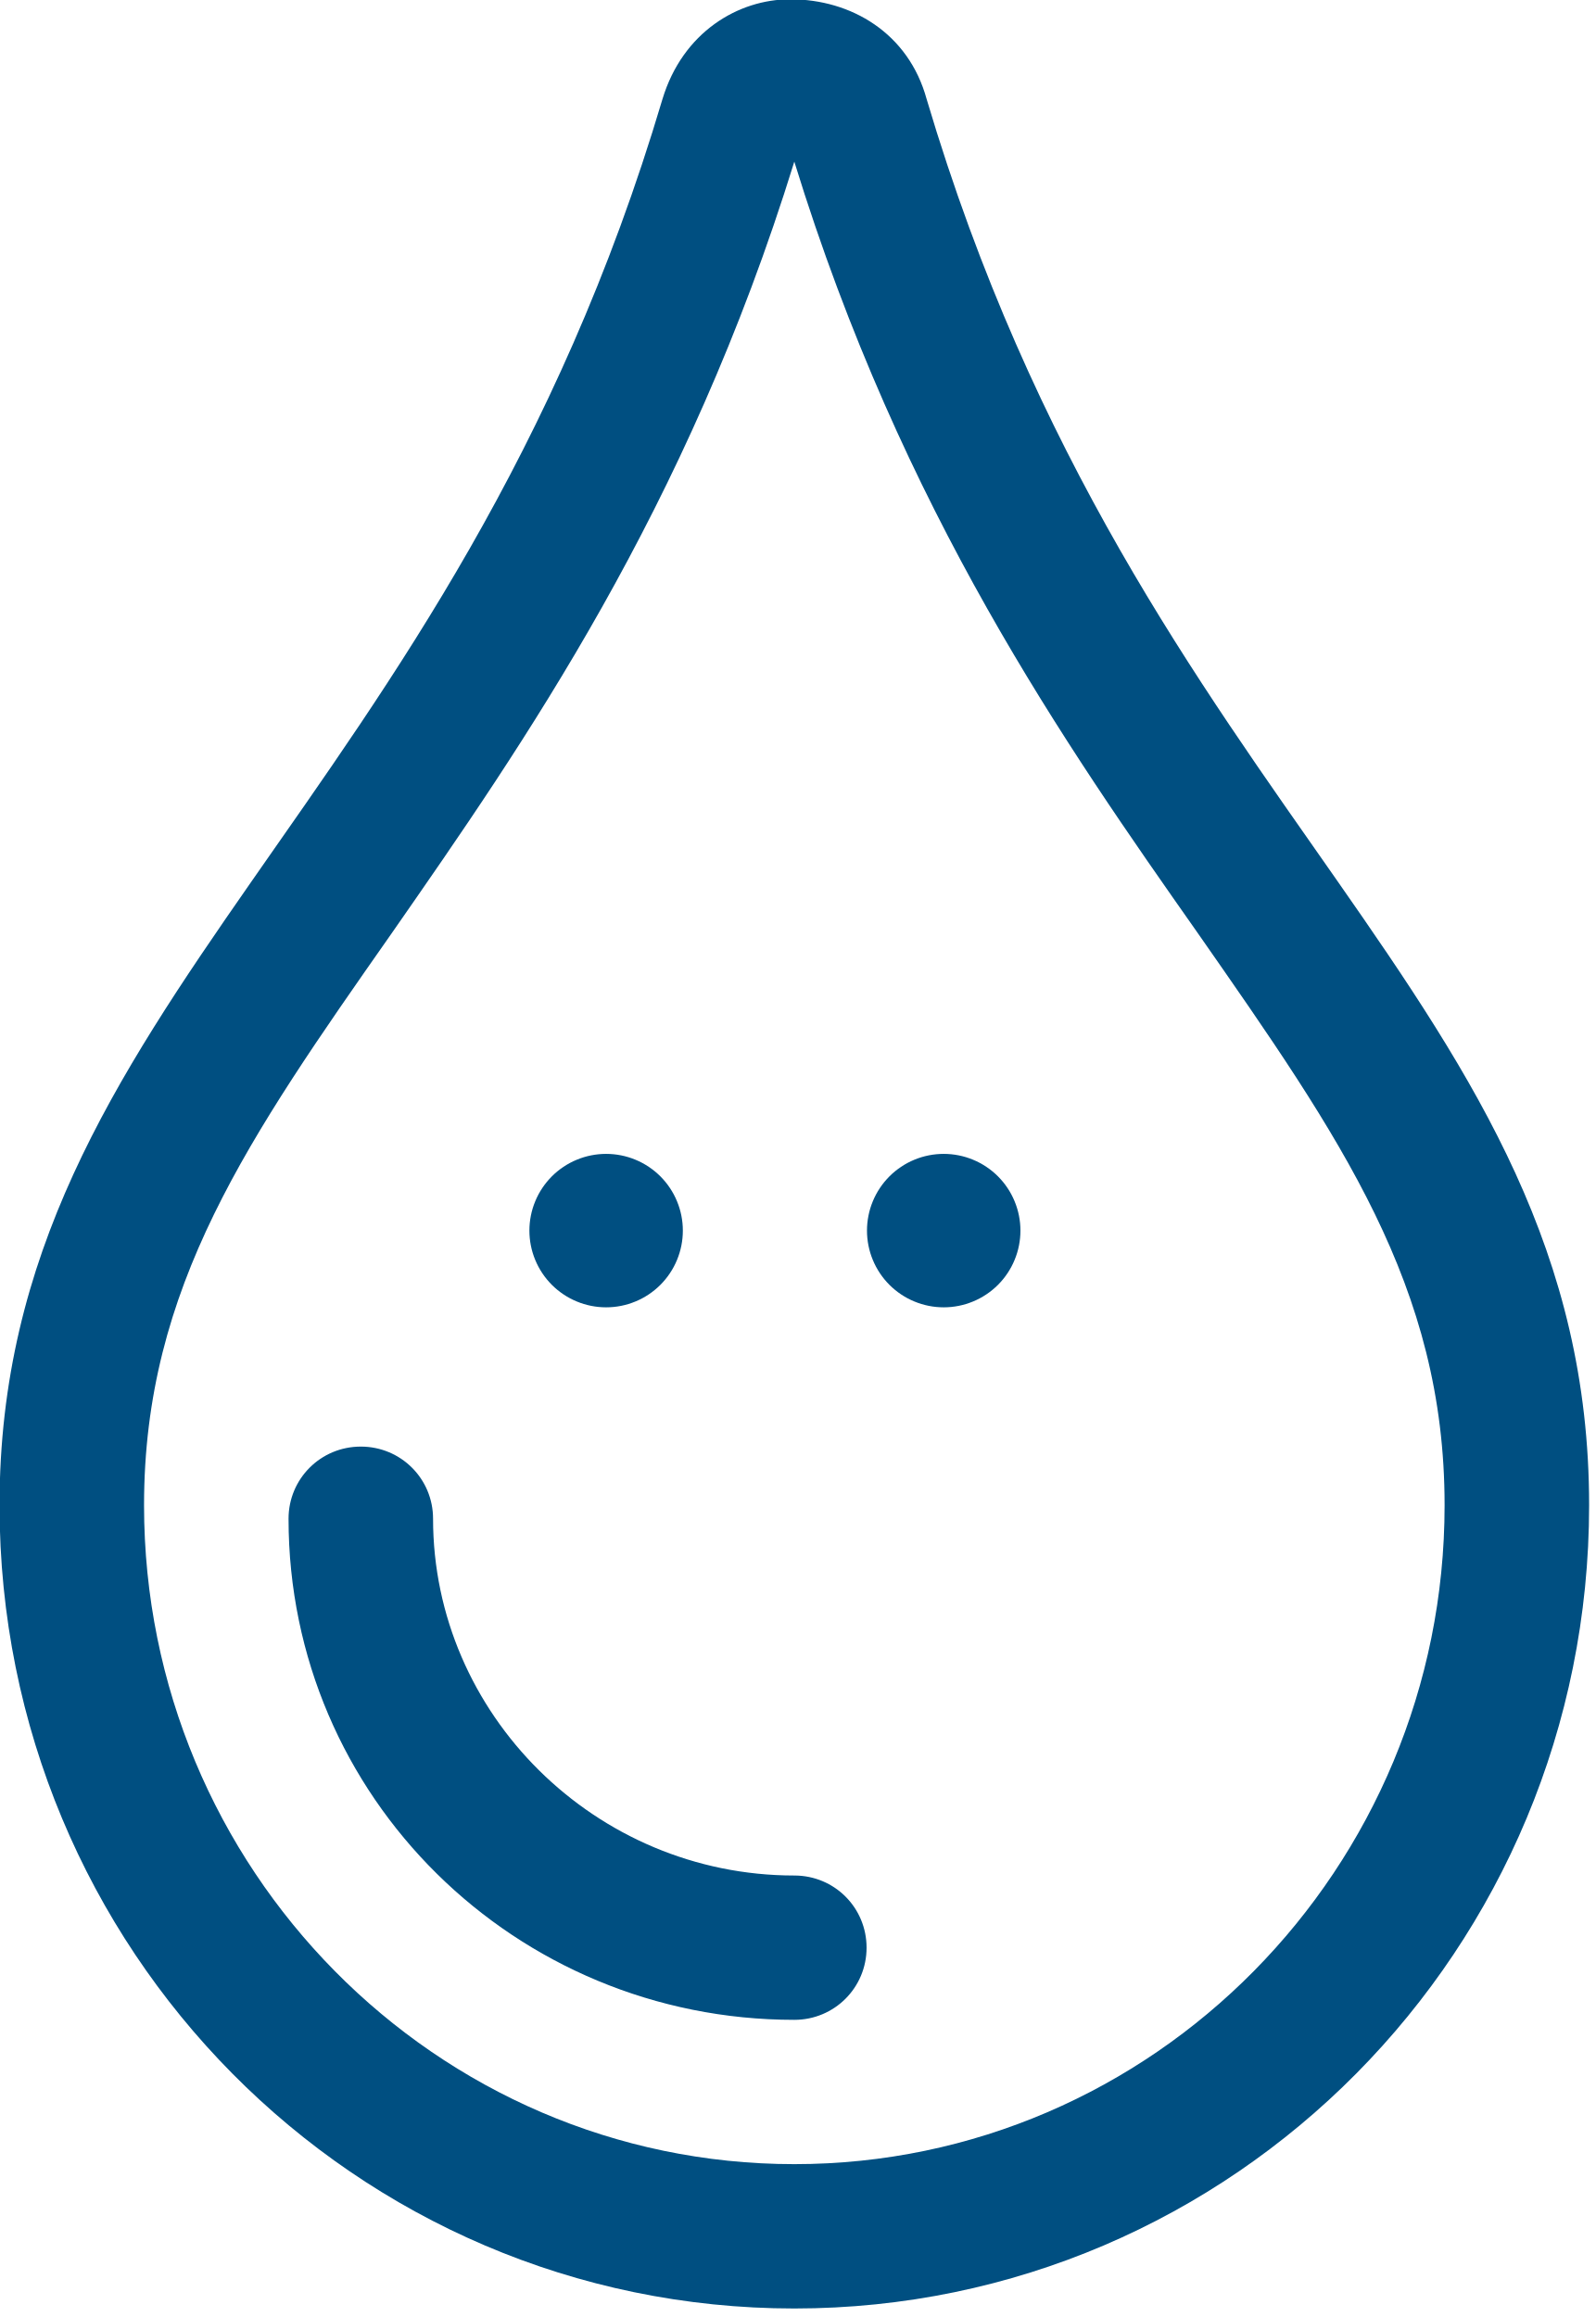
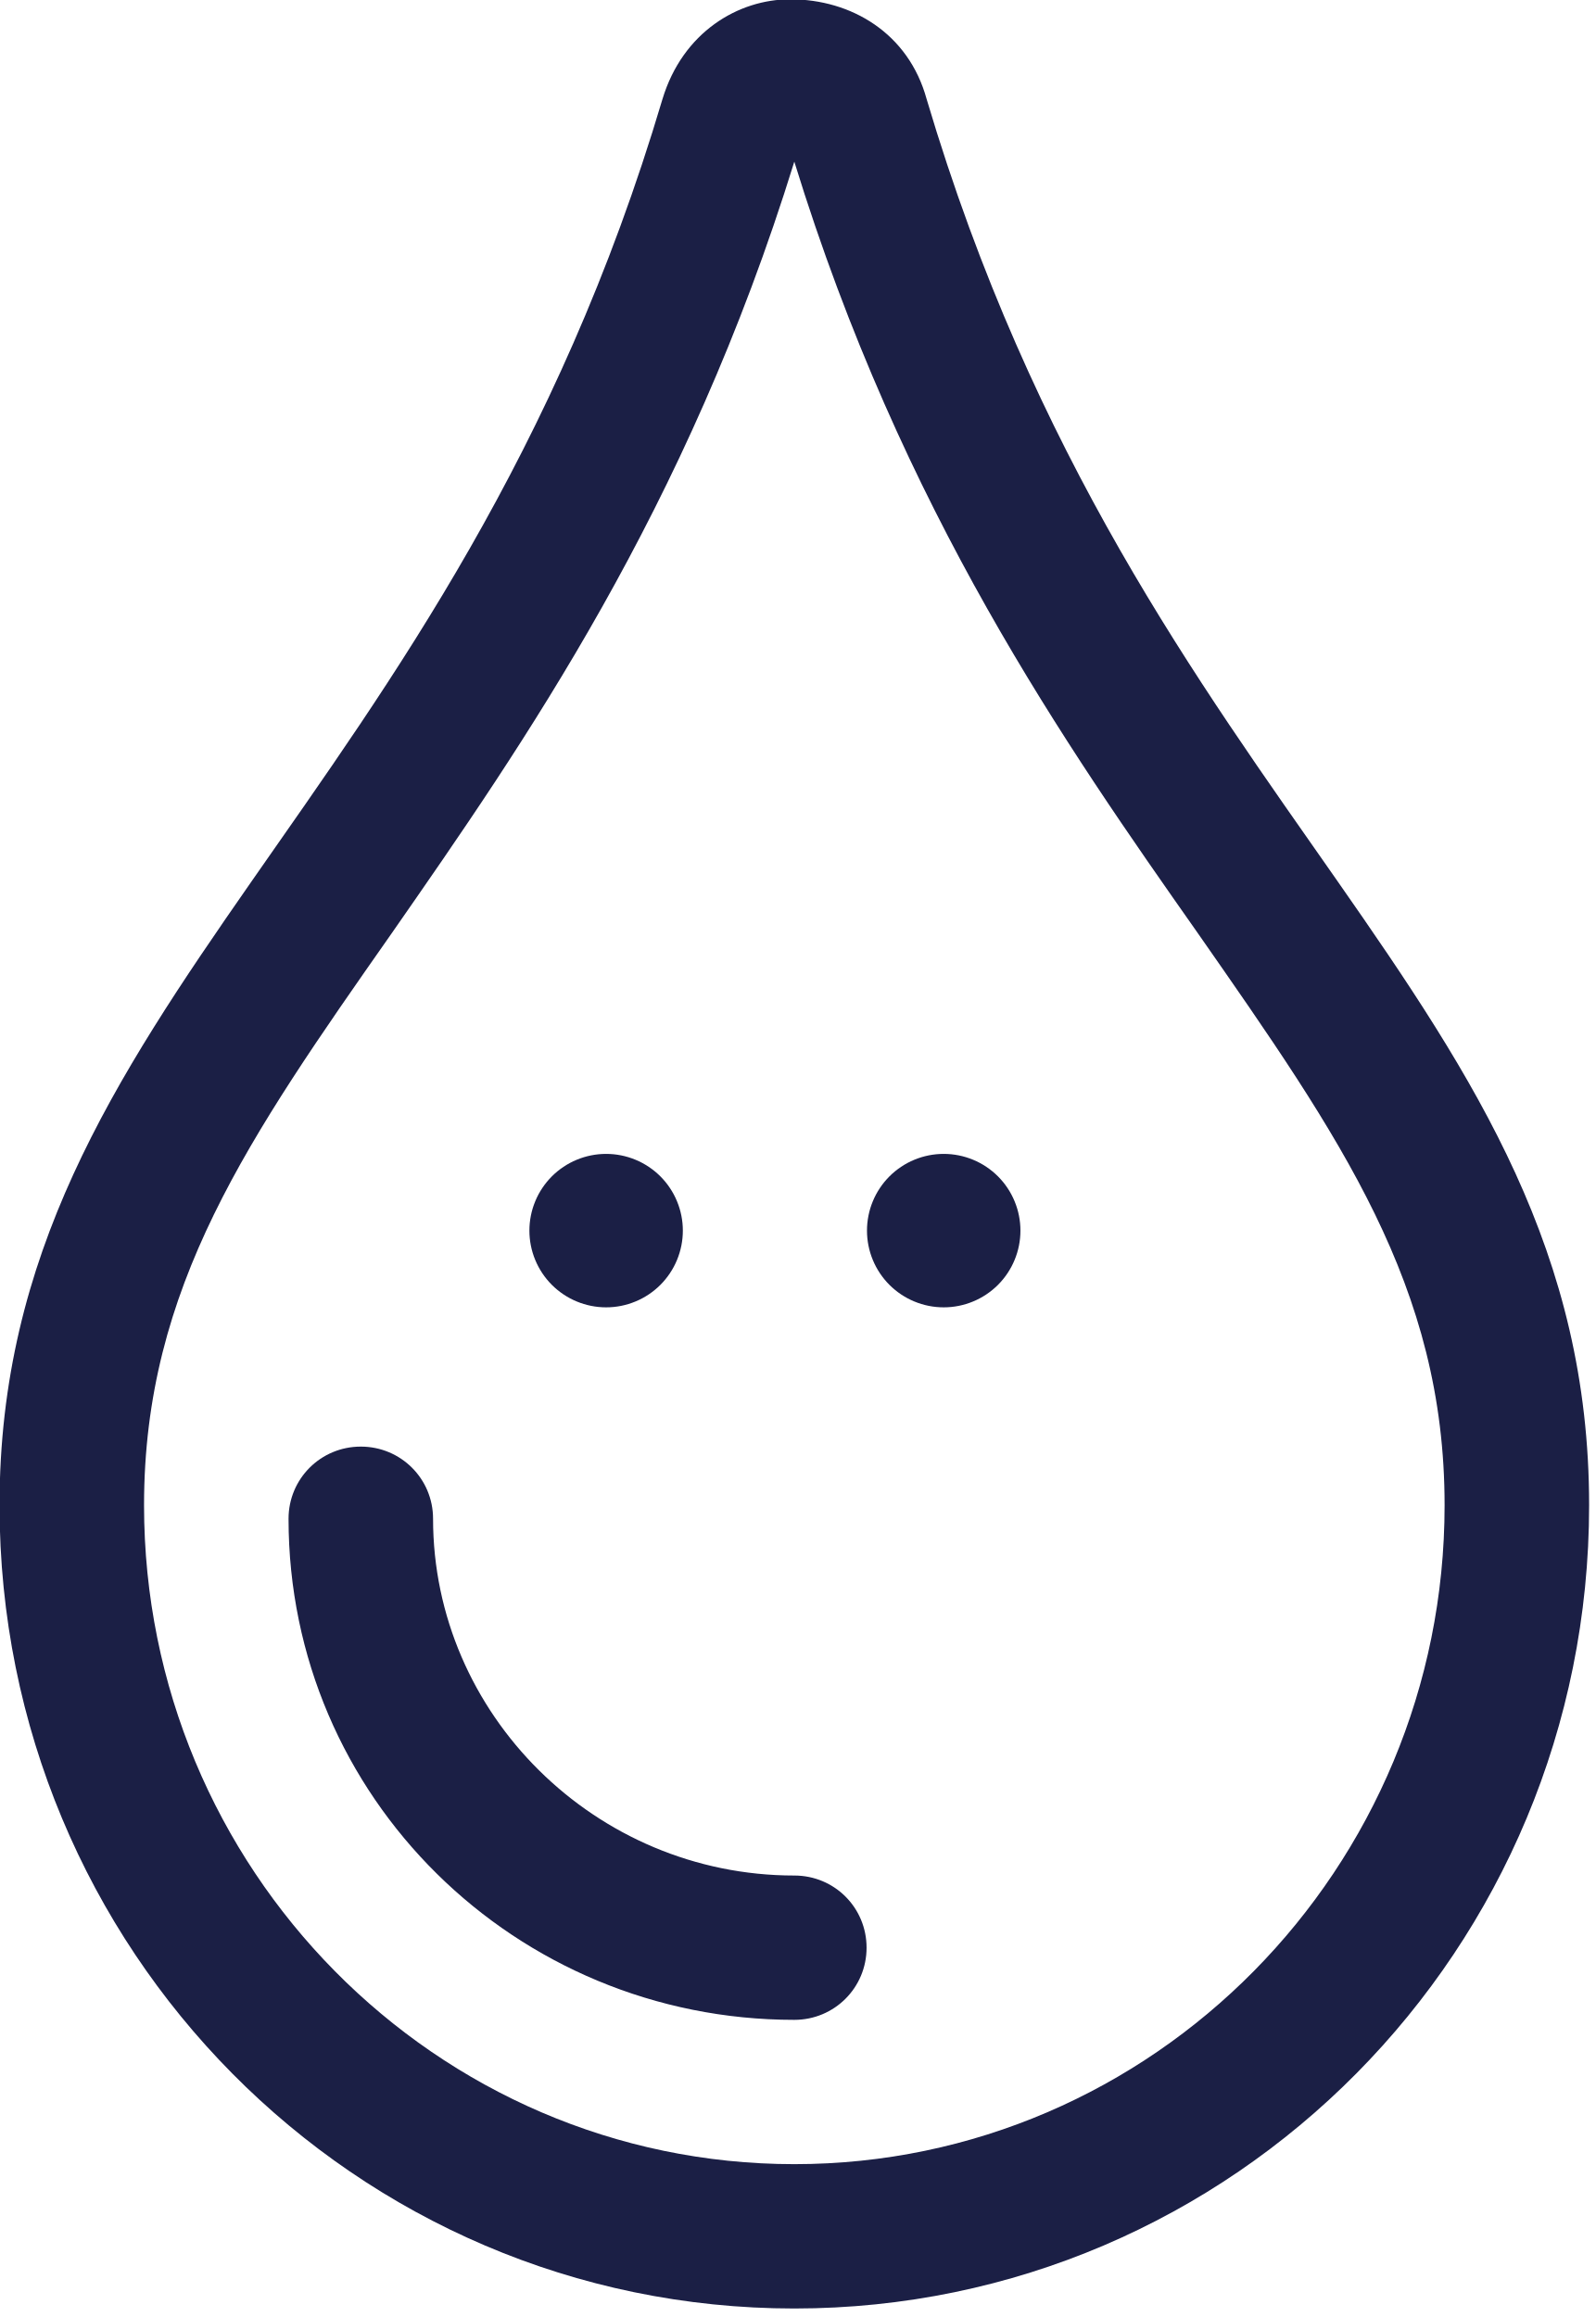
<svg xmlns="http://www.w3.org/2000/svg" width="100%" height="100%" viewBox="0 0 104 151" version="1.1" xml:space="preserve" style="fill-rule:evenodd;clip-rule:evenodd;stroke-linejoin:round;stroke-miterlimit:2;">
-   <g transform="matrix(1,0,0,1,-15783.5,-14499.9)">
-     <g transform="matrix(1,0,0,1,15120,14320.1)">
+   <g transform="matrix(1,0,0,1,-663.5,-179.8)">
+     <g>
      <g transform="matrix(1,0,0,-1,663.47,330.246)">
-         <path d="M103.59,52.349C103.59,23.403 80.414,0 51.794,0C23.175,0 0,23.397 0,52.349C0,85.004 29.429,97.615 43.202,143.987C44.526,148.361 48.146,150.492 51.53,150.492C55.503,150.492 59.24,148.287 60.417,143.987C74.249,97.408 103.59,85.21 103.59,52.349M94.172,52.349C94.172,66.634 87.403,76.275 78.099,89.618C69.49,101.876 58.822,117.093 51.794,139.91C44.76,117.161 34.138,101.965 25.574,89.649C16.187,76.245 9.417,66.575 9.417,52.349C9.417,28.658 28.434,9.407 51.794,9.407C75.161,9.407 94.172,28.658 94.172,52.349M56.503,23.514C56.503,20.906 54.406,18.811 51.794,18.811C33.622,18.811 18.834,33.317 18.834,51.467C18.834,54.076 20.931,56.17 23.544,56.17C26.155,56.17 28.252,54.076 28.252,51.467C28.252,38.761 38.808,28.217 51.794,28.217C54.413,28.217 56.503,26.123 56.503,23.514" style="fill:rgb(0,79,129);fill-rule:nonzero;" />
+         <path d="M103.59,52.349C103.59,23.403 80.414,0 51.794,0C23.175,0 0,23.397 0,52.349C0,85.004 29.429,97.615 43.202,143.987C44.526,148.361 48.146,150.492 51.53,150.492C55.503,150.492 59.24,148.287 60.417,143.987C74.249,97.408 103.59,85.21 103.59,52.349M94.172,52.349C94.172,66.634 87.403,76.275 78.099,89.618C69.49,101.876 58.822,117.093 51.794,139.91C44.76,117.161 34.138,101.965 25.574,89.649C16.187,76.245 9.417,66.575 9.417,52.349C9.417,28.658 28.434,9.407 51.794,9.407C75.161,9.407 94.172,28.658 94.172,52.349M56.503,23.514C56.503,20.906 54.406,18.811 51.794,18.811C33.622,18.811 18.834,33.317 18.834,51.467C18.834,54.076 20.931,56.17 23.544,56.17C26.155,56.17 28.252,54.076 28.252,51.467C28.252,38.761 38.808,28.217 51.794,28.217C54.413,28.217 56.503,26.123 56.503,23.514" style="fill:rgb(27,31,69);fill-rule:nonzero;" />
      </g>
      <g transform="matrix(1,0,0,-1,698,265)">
-         <path d="M5,10C5.328,10 5.653,9.968 5.975,9.904C6.297,9.84 6.61,9.745 6.913,9.619C7.217,9.494 7.505,9.34 7.778,9.157C8.051,8.975 8.303,8.768 8.536,8.536C8.768,8.303 8.975,8.051 9.157,7.778C9.34,7.505 9.494,7.217 9.619,6.913C9.745,6.61 9.84,6.297 9.904,5.975C9.968,5.653 10,5.328 10,5C10,4.672 9.968,4.347 9.904,4.025C9.84,3.703 9.745,3.39 9.619,3.087C9.494,2.783 9.34,2.495 9.157,2.222C8.975,1.949 8.768,1.697 8.536,1.464C8.303,1.232 8.051,1.025 7.778,0.843C7.505,0.66 7.217,0.506 6.913,0.381C6.61,0.255 6.297,0.16 5.975,0.096C5.653,0.032 5.328,0 5,0C4.672,0 4.347,0.032 4.025,0.096C3.703,0.16 3.39,0.255 3.087,0.381C2.783,0.506 2.495,0.66 2.222,0.843C1.949,1.025 1.697,1.232 1.464,1.464C1.232,1.697 1.025,1.949 0.843,2.222C0.66,2.495 0.506,2.783 0.381,3.087C0.255,3.39 0.16,3.703 0.096,4.025C0.032,4.347 0,4.672 0,5C0,5.328 0.032,5.653 0.096,5.975C0.16,6.297 0.255,6.61 0.381,6.913C0.506,7.217 0.66,7.505 0.843,7.778C1.025,8.051 1.232,8.303 1.464,8.536C1.697,8.768 1.949,8.975 2.222,9.157C2.495,9.34 2.783,9.494 3.087,9.619C3.39,9.745 3.703,9.84 4.025,9.904C4.347,9.968 4.672,10 5,10Z" style="fill:rgb(0,79,129);fill-rule:nonzero;" />
+         <path d="M5,10C5.328,10 5.653,9.968 5.975,9.904C6.297,9.84 6.61,9.745 6.913,9.619C7.217,9.494 7.505,9.34 7.778,9.157C8.051,8.975 8.303,8.768 8.536,8.536C8.768,8.303 8.975,8.051 9.157,7.778C9.34,7.505 9.494,7.217 9.619,6.913C9.745,6.61 9.84,6.297 9.904,5.975C9.968,5.653 10,5.328 10,5C10,4.672 9.968,4.347 9.904,4.025C9.84,3.703 9.745,3.39 9.619,3.087C9.494,2.783 9.34,2.495 9.157,2.222C8.975,1.949 8.768,1.697 8.536,1.464C8.303,1.232 8.051,1.025 7.778,0.843C7.505,0.66 7.217,0.506 6.913,0.381C6.61,0.255 6.297,0.16 5.975,0.096C5.653,0.032 5.328,0 5,0C4.672,0 4.347,0.032 4.025,0.096C3.703,0.16 3.39,0.255 3.087,0.381C2.783,0.506 2.495,0.66 2.222,0.843C1.949,1.025 1.697,1.232 1.464,1.464C1.232,1.697 1.025,1.949 0.843,2.222C0.66,2.495 0.506,2.783 0.381,3.087C0.255,3.39 0.16,3.703 0.096,4.025C0.032,4.347 0,4.672 0,5C0,5.328 0.032,5.653 0.096,5.975C0.16,6.297 0.255,6.61 0.381,6.913C0.506,7.217 0.66,7.505 0.843,7.778C1.025,8.051 1.232,8.303 1.464,8.536C1.697,8.768 1.949,8.975 2.222,9.157C2.495,9.34 2.783,9.494 3.087,9.619C3.39,9.745 3.703,9.84 4.025,9.904C4.347,9.968 4.672,10 5,10Z" style="fill:rgb(27,31,69);fill-rule:nonzero;" />
      </g>
      <g transform="matrix(1,0,0,-1,720,265)">
-         <path d="M5,10C5.328,10 5.653,9.968 5.975,9.904C6.297,9.84 6.61,9.745 6.913,9.619C7.217,9.494 7.505,9.34 7.778,9.157C8.051,8.975 8.303,8.768 8.536,8.536C8.768,8.303 8.975,8.051 9.157,7.778C9.34,7.505 9.494,7.217 9.619,6.913C9.745,6.61 9.84,6.297 9.904,5.975C9.968,5.653 10,5.328 10,5C10,4.672 9.968,4.347 9.904,4.025C9.84,3.703 9.745,3.39 9.619,3.087C9.494,2.783 9.34,2.495 9.157,2.222C8.975,1.949 8.768,1.697 8.536,1.464C8.303,1.232 8.051,1.025 7.778,0.843C7.505,0.66 7.217,0.506 6.913,0.381C6.61,0.255 6.297,0.16 5.975,0.096C5.653,0.032 5.328,0 5,0C4.672,0 4.347,0.032 4.025,0.096C3.703,0.16 3.39,0.255 3.087,0.381C2.783,0.506 2.495,0.66 2.222,0.843C1.949,1.025 1.697,1.232 1.464,1.464C1.232,1.697 1.025,1.949 0.843,2.222C0.66,2.495 0.506,2.783 0.381,3.087C0.255,3.39 0.16,3.703 0.096,4.025C0.032,4.347 0,4.672 0,5C0,5.328 0.032,5.653 0.096,5.975C0.16,6.297 0.255,6.61 0.381,6.913C0.506,7.217 0.66,7.505 0.843,7.778C1.025,8.051 1.232,8.303 1.464,8.536C1.697,8.768 1.949,8.975 2.222,9.157C2.495,9.34 2.783,9.494 3.087,9.619C3.39,9.745 3.703,9.84 4.025,9.904C4.347,9.968 4.672,10 5,10Z" style="fill:rgb(0,79,129);fill-rule:nonzero;" />
+         <path d="M5,10C5.328,10 5.653,9.968 5.975,9.904C6.297,9.84 6.61,9.745 6.913,9.619C7.217,9.494 7.505,9.34 7.778,9.157C8.051,8.975 8.303,8.768 8.536,8.536C8.768,8.303 8.975,8.051 9.157,7.778C9.34,7.505 9.494,7.217 9.619,6.913C9.745,6.61 9.84,6.297 9.904,5.975C9.968,5.653 10,5.328 10,5C10,4.672 9.968,4.347 9.904,4.025C9.84,3.703 9.745,3.39 9.619,3.087C9.494,2.783 9.34,2.495 9.157,2.222C8.975,1.949 8.768,1.697 8.536,1.464C8.303,1.232 8.051,1.025 7.778,0.843C7.505,0.66 7.217,0.506 6.913,0.381C6.61,0.255 6.297,0.16 5.975,0.096C5.653,0.032 5.328,0 5,0C4.672,0 4.347,0.032 4.025,0.096C3.703,0.16 3.39,0.255 3.087,0.381C2.783,0.506 2.495,0.66 2.222,0.843C1.949,1.025 1.697,1.232 1.464,1.464C1.232,1.697 1.025,1.949 0.843,2.222C0.66,2.495 0.506,2.783 0.381,3.087C0.255,3.39 0.16,3.703 0.096,4.025C0.032,4.347 0,4.672 0,5C0,5.328 0.032,5.653 0.096,5.975C0.16,6.297 0.255,6.61 0.381,6.913C0.506,7.217 0.66,7.505 0.843,7.778C1.025,8.051 1.232,8.303 1.464,8.536C1.697,8.768 1.949,8.975 2.222,9.157C2.495,9.34 2.783,9.494 3.087,9.619C3.39,9.745 3.703,9.84 4.025,9.904C4.347,9.968 4.672,10 5,10Z" style="fill:rgb(27,31,69);fill-rule:nonzero;" />
      </g>
    </g>
  </g>
</svg>
